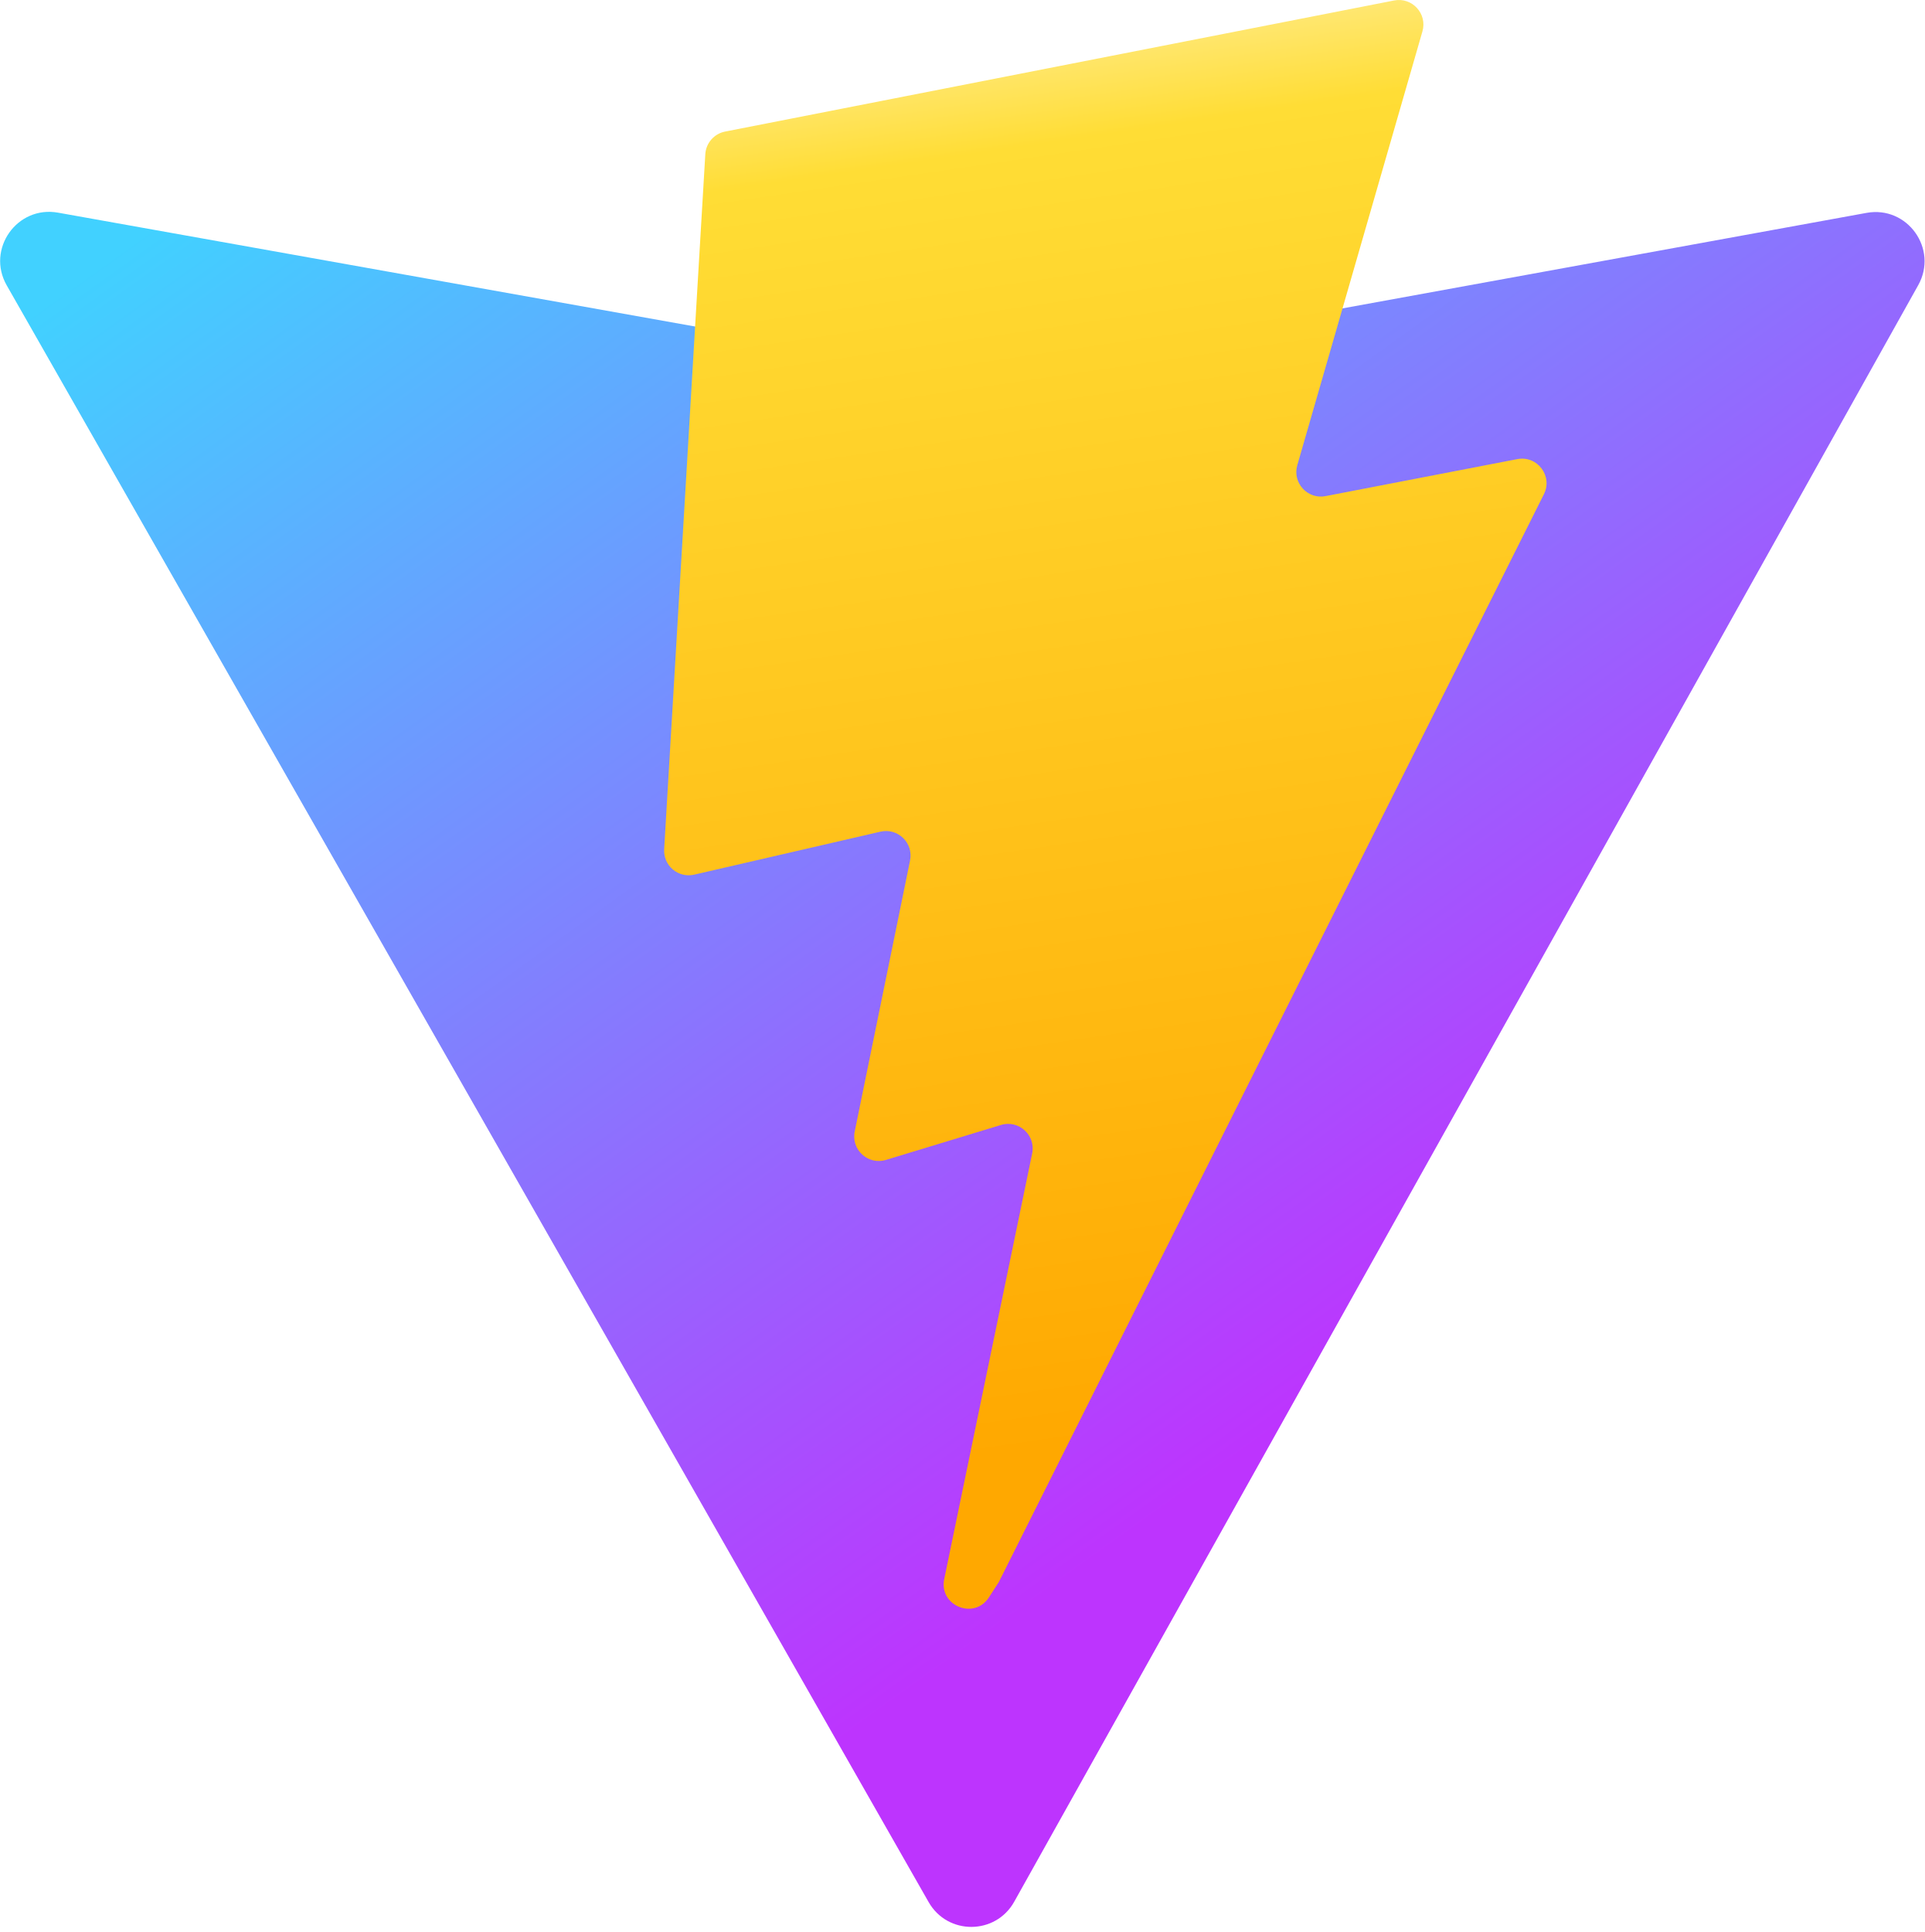
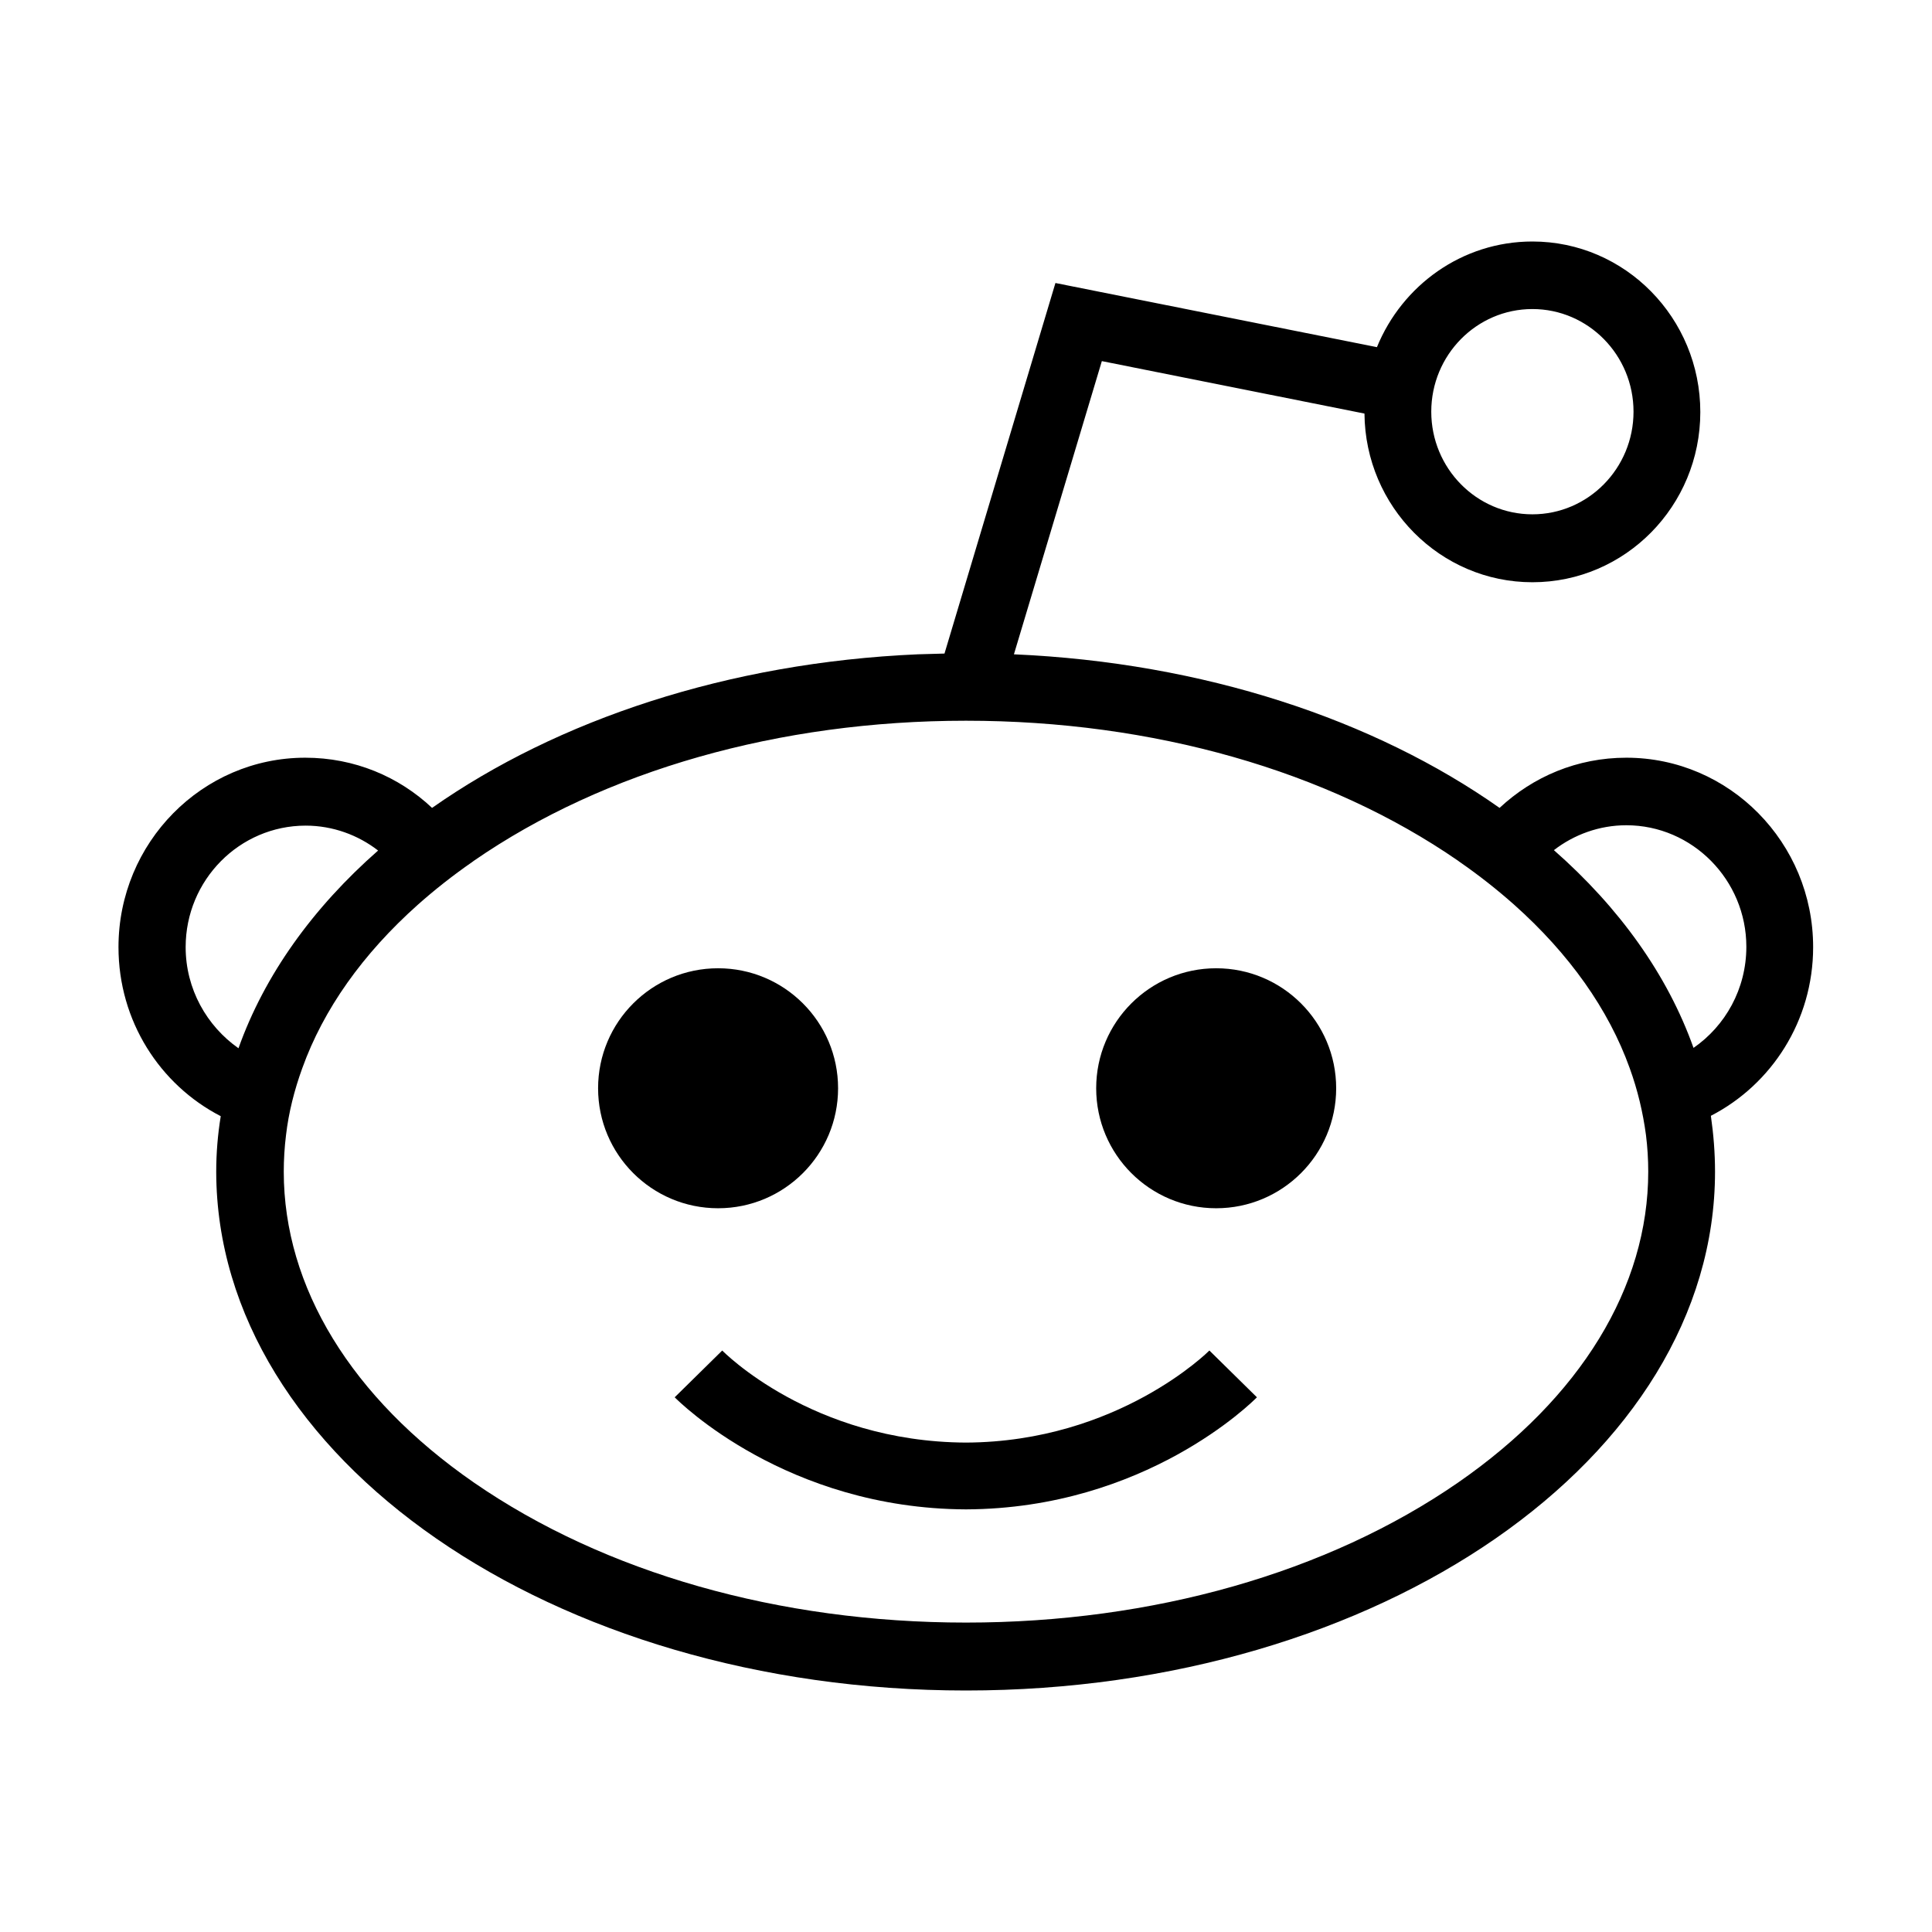
- <svg xmlns="http://www.w3.org/2000/svg" aria-hidden="true" role="img" class="iconify iconify--logos" width="31.88" height="32" preserveAspectRatio="xMidYMid meet" viewBox="0 0 256 257">
-   <defs>
-     <linearGradient id="IconifyId1813088fe1fbc01fb466" x1="-.828%" x2="57.636%" y1="7.652%" y2="78.411%">
-       <stop offset="0%" stop-color="#41D1FF" />
-       <stop offset="100%" stop-color="#BD34FE" />
-     </linearGradient>
-     <linearGradient id="IconifyId1813088fe1fbc01fb467" x1="43.376%" x2="50.316%" y1="2.242%" y2="89.03%">
-       <stop offset="0%" stop-color="#FFEA83" />
-       <stop offset="8.333%" stop-color="#FFDD35" />
-       <stop offset="100%" stop-color="#FFA800" />
-     </linearGradient>
-   </defs>
-   <path fill="url(#IconifyId1813088fe1fbc01fb466)" d="M255.153 37.938L134.897 252.976c-2.483 4.44-8.862 4.466-11.382.048L.875 37.958c-2.746-4.814 1.371-10.646 6.827-9.67l120.385 21.517a6.537 6.537 0 0 0 2.322-.004l117.867-21.483c5.438-.991 9.574 4.796 6.877 9.62Z" />
-   <path fill="url(#IconifyId1813088fe1fbc01fb467)" d="M185.432.063L96.44 17.501a3.268 3.268 0 0 0-2.634 3.014l-5.474 92.456a3.268 3.268 0 0 0 3.997 3.378l24.777-5.718c2.318-.535 4.413 1.507 3.936 3.838l-7.361 36.047c-.495 2.426 1.782 4.5 4.151 3.78l15.304-4.649c2.372-.72 4.652 1.36 4.15 3.788l-11.698 56.621c-.732 3.542 3.979 5.473 5.943 2.437l1.313-2.028l72.516-144.72c1.215-2.423-.88-5.186-3.54-4.672l-25.505 4.922c-2.396.462-4.435-1.77-3.759-4.114l16.646-57.705c.677-2.35-1.37-4.583-3.769-4.113Z" />
+ <svg xmlns="http://www.w3.org/2000/svg" stroke="currentColor" fill="currentColor" stroke-width="0" viewBox="0 0 512 512" height="1em" width="1em">
+   <circle cx="322.3" cy="288.4" r="31.8" />
+   <circle cx="190.3" cy="288.4" r="31.8" />
+   <path d="M480.5 251c0-27.7-22.2-50.2-49.5-50.2-13 0-24.7 5-33.6 13.3-33.2-23.4-78.4-38.5-128.7-40.7L292 95.7l69.6 13.9c.2 24.7 20.1 44.7 44.5 44.7 24.6 0 44.5-20.2 44.5-45.1S430.7 64 406.1 64c-18.6 0-34.5 11.6-41.2 28l-85.2-17-29.4 98.2-7.1.2c-50.3 2.2-95.5 17.4-128.7 40.7-8.8-8.3-20.6-13.3-33.6-13.3-27.3 0-49.5 22.5-49.5 50.2 0 19.6 11 36.5 27.1 44.8-.8 4.9-1.2 9.8-1.2 14.8C57.5 386.4 146.4 448 256 448s198.5-61.6 198.5-137.5c0-5-.4-9.9-1.1-14.8 16.1-8.3 27.1-25.2 27.1-44.7zM406.1 81.9c14.8 0 26.8 12.2 26.8 27.2s-12 27.2-26.8 27.2-26.8-12.2-26.8-27.2 12-27.2 26.8-27.2zM49.2 251c0-17.8 14.3-32.2 31.8-32.2 7.2 0 13.9 2.5 19.2 6.6-17.3 15.2-30.1 33-37 52.4-8.4-5.9-14-15.7-14-26.8zm337.2 141.9C351.8 416.8 305.5 430 256 430s-95.8-13.2-130.4-37.1c-32.5-22.5-50.4-51.8-50.4-82.4 0-3.2.2-6.5.6-9.7.7-6 2.2-11.9 4.3-17.7 5.6-15.6 16-30.3 30.7-43.4 4.4-3.9 9.2-7.7 14.4-11.3.1-.1.3-.2.4-.3C160.2 204.2 206.5 191 256 191s95.8 13.2 130.4 37.1c.1.1.3.2.4.3 5.2 3.6 10 7.4 14.4 11.3 14.7 13.1 25.1 27.8 30.7 43.4 2.1 5.8 3.5 11.7 4.3 17.7.4 3.2.6 6.4.6 9.7 0 30.6-17.9 59.9-50.4 82.4zm62.4-115.2c-6.9-19.4-19.7-37.2-37-52.4 5.3-4.1 12-6.6 19.2-6.6 17.5 0 31.8 14.5 31.8 32.2 0 11.2-5.6 21-14 26.8z" />
+   <path d="M320.5 357.9c-.2.2-24.2 24.2-64.5 24.4-40.9-.2-64.4-24.2-64.6-24.4l-12.6 12.4c1.2 1.2 29.6 29.5 77.2 29.7 47.6-.2 75.9-28.5 77.1-29.7l-12.6-12.4z" />
</svg>
